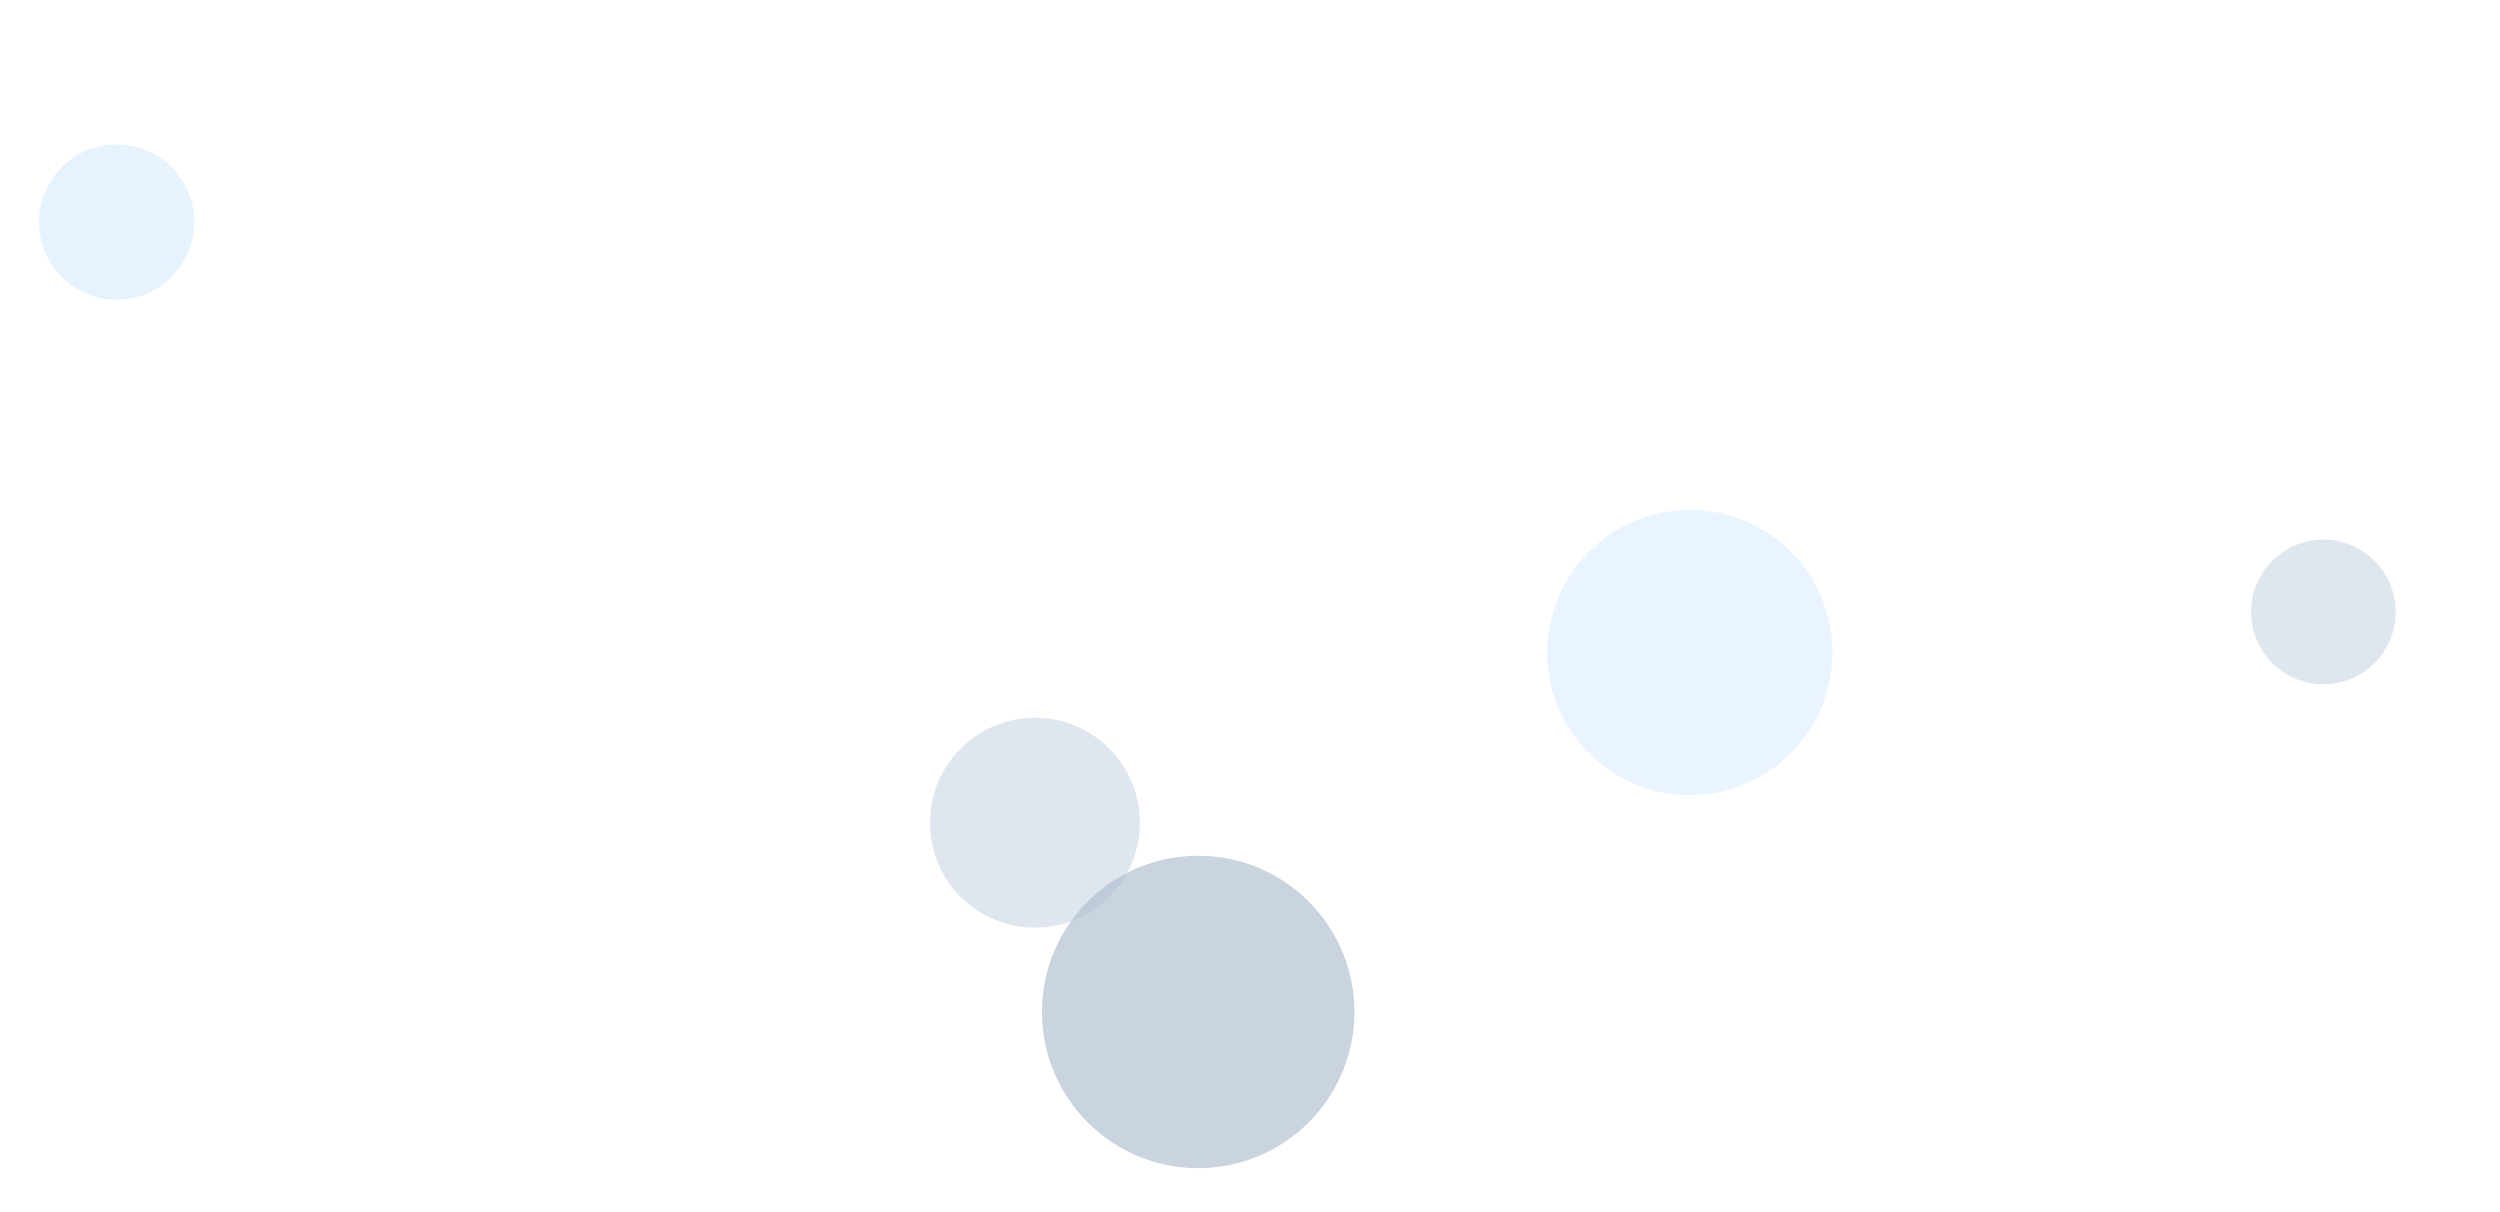
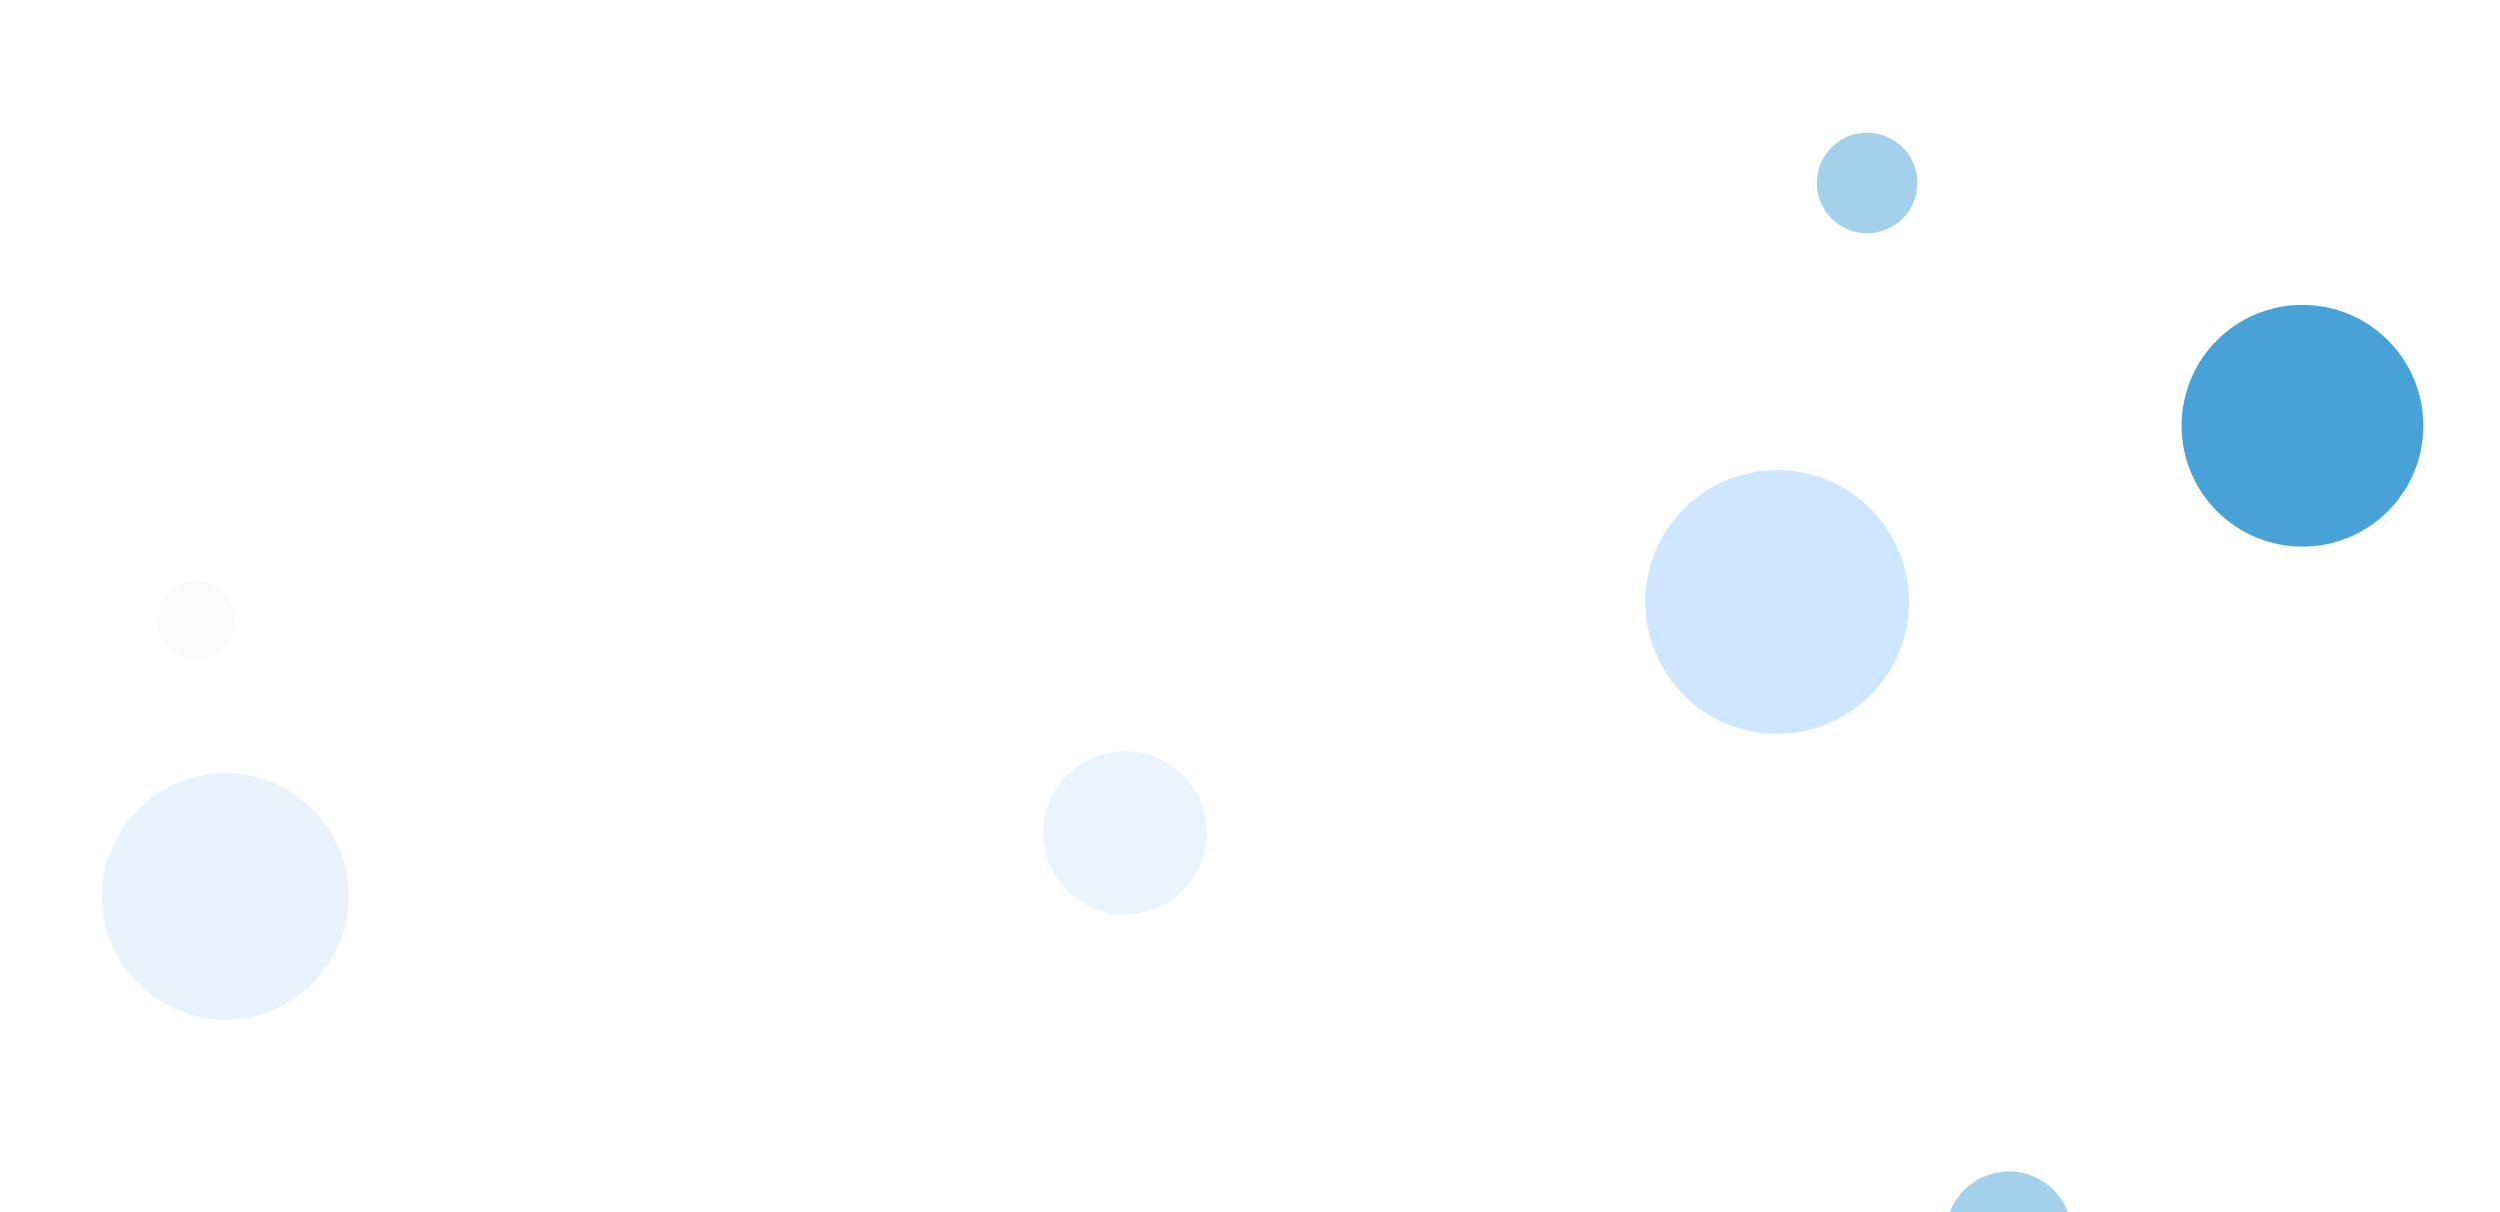
- <svg xmlns="http://www.w3.org/2000/svg" style="margin:auto;background:rgba(0, 126, 199,0.6);display:block;z-index:-100;position:relative" width="100%" height="100%" viewBox="0 0 1348 653">
+ <svg xmlns="http://www.w3.org/2000/svg" style="margin:auto;background:rgba(255, 153, 255,0.05);display:block;z-index:-100;position:relative" viewBox="0 0 1348 653">
  <g transform="">
    <defs>
-       <filter id="blur-wydivmncbwo-1" x="-1" y="-1" width="3" height="3">
+       <filter id="blur-y6docvmyn3-1" x="-1" y="-1" width="3" height="3">
        <feGaussianBlur stdDeviation="3" />
      </filter>
-       <filter id="blur-wydivmncbwo-2" x="-1" y="-1" width="3" height="3">
+       <filter id="blur-y6docvmyn3-2" x="-1" y="-1" width="3" height="3">
        <feGaussianBlur stdDeviation="1.5" />
      </filter>
-       <filter id="blur-wydivmncbwo-3" x="-1" y="-1" width="3" height="3">
+       <filter id="blur-y6docvmyn3-3" x="-1" y="-1" width="3" height="3">
        <feGaussianBlur stdDeviation="1" />
      </filter>
    </defs>
-     <circle cx="62.905" cy="0" transform="translate(0 119.7465)" r="41.87" fill="#bbddff" opacity="0.36">
-       <animateTransform attributeName="transform" type="translate" begin="-114.953s" dur="142.857s" repeatCount="indefinite" keyTimes="0;1" values="0 694.87;0 -41.87" />
+     <circle cx="1006.735" cy="0" transform="translate(0 98.65193)" r="27.126" fill="#007ec7" opacity="0.36">
+       <animateTransform attributeName="transform" type="translate" begin="-49.457s" dur="71.429s" repeatCount="indefinite" keyTimes="0;1" values="0 707.126;0 -27.126" />
    </circle>
-     <circle cx="911.166" cy="0" transform="translate(0 351.8264)" r="76.885" fill="#ddeeff" opacity="0.63">
-       <animateTransform attributeName="transform" type="translate" begin="-17.859s" dur="71.429s" repeatCount="indefinite" keyTimes="0;1" values="0 729.885;0 -76.885" />
+     <circle cx="1241.489" cy="0" transform="translate(0 229.5615)" r="65.178" fill="#007ec7" opacity="0.72">
+       <animateTransform attributeName="transform" type="translate" begin="-8.396s" dur="23.81s" repeatCount="indefinite" keyTimes="0;1" values="0 745.178;0 -65.178" />
    </circle>
-     <circle cx="558.033" cy="0" transform="translate(0 443.5845)" r="56.59" fill="#aabbcc" opacity="0.36">
-       <animateTransform attributeName="transform" type="translate" begin="-26.776s" dur="142.857s" repeatCount="indefinite" keyTimes="0;1" values="0 709.59;0 -56.59" />
+     <circle cx="606.573" cy="0" transform="translate(0 449.0465)" r="44" fill="#ddeeff" opacity="0.63">
+       <animateTransform attributeName="transform" type="translate" begin="-1.251s" dur="35.714s" repeatCount="indefinite" keyTimes="0;1" values="0 724;0 -44" />
    </circle>
-     <circle cx="646.069" cy="0" transform="translate(0 545.6498)" r="84.231" fill="#aabbcc" opacity="0.63">
-       <animateTransform attributeName="transform" type="translate" begin="-61.335s" dur="71.429s" repeatCount="indefinite" keyTimes="0;1" values="0 737.231;0 -84.231" />
+     <circle cx="958.231" cy="0" transform="translate(0 324.5768)" r="71.106" fill="#bbddff" opacity="0.72">
+       <animateTransform attributeName="transform" type="translate" begin="-2.433s" dur="23.81s" repeatCount="indefinite" keyTimes="0;1" values="0 751.106;0 -71.106" />
    </circle>
-     <circle cx="1252.783" cy="0" transform="translate(0 329.9662)" r="39.001" fill="#aabbcc" opacity="0.36">
-       <animateTransform attributeName="transform" type="translate" begin="-90.749s" dur="142.857s" repeatCount="indefinite" keyTimes="0;1" values="0 692.001;0 -39.001" />
+     <circle cx="106.074" cy="0" transform="translate(0 334.5053)" r="20.883" fill="#f5f5f5" opacity="0.36">
+       <animateTransform attributeName="transform" type="translate" begin="-20.833s" dur="71.429s" repeatCount="indefinite" keyTimes="0;1" values="0 700.883;0 -20.883" />
+     </circle>
+     <circle cx="121.477" cy="0" transform="translate(0 483.3371)" r="66.465" fill="#e0effd" opacity="0.72">
+       <animateTransform attributeName="transform" type="translate" begin="-13.169s" dur="23.81s" repeatCount="indefinite" keyTimes="0;1" values="0 746.465;0 -66.465" />
+     </circle>
+     <circle cx="1083.212" cy="0" transform="translate(0 665.739)" r="34.082" fill="#007ec7" opacity="0.36">
+       <animateTransform attributeName="transform" type="translate" begin="-67.443s" dur="71.429s" repeatCount="indefinite" keyTimes="0;1" values="0 714.082;0 -34.082" />
    </circle>
  </g>
</svg>
